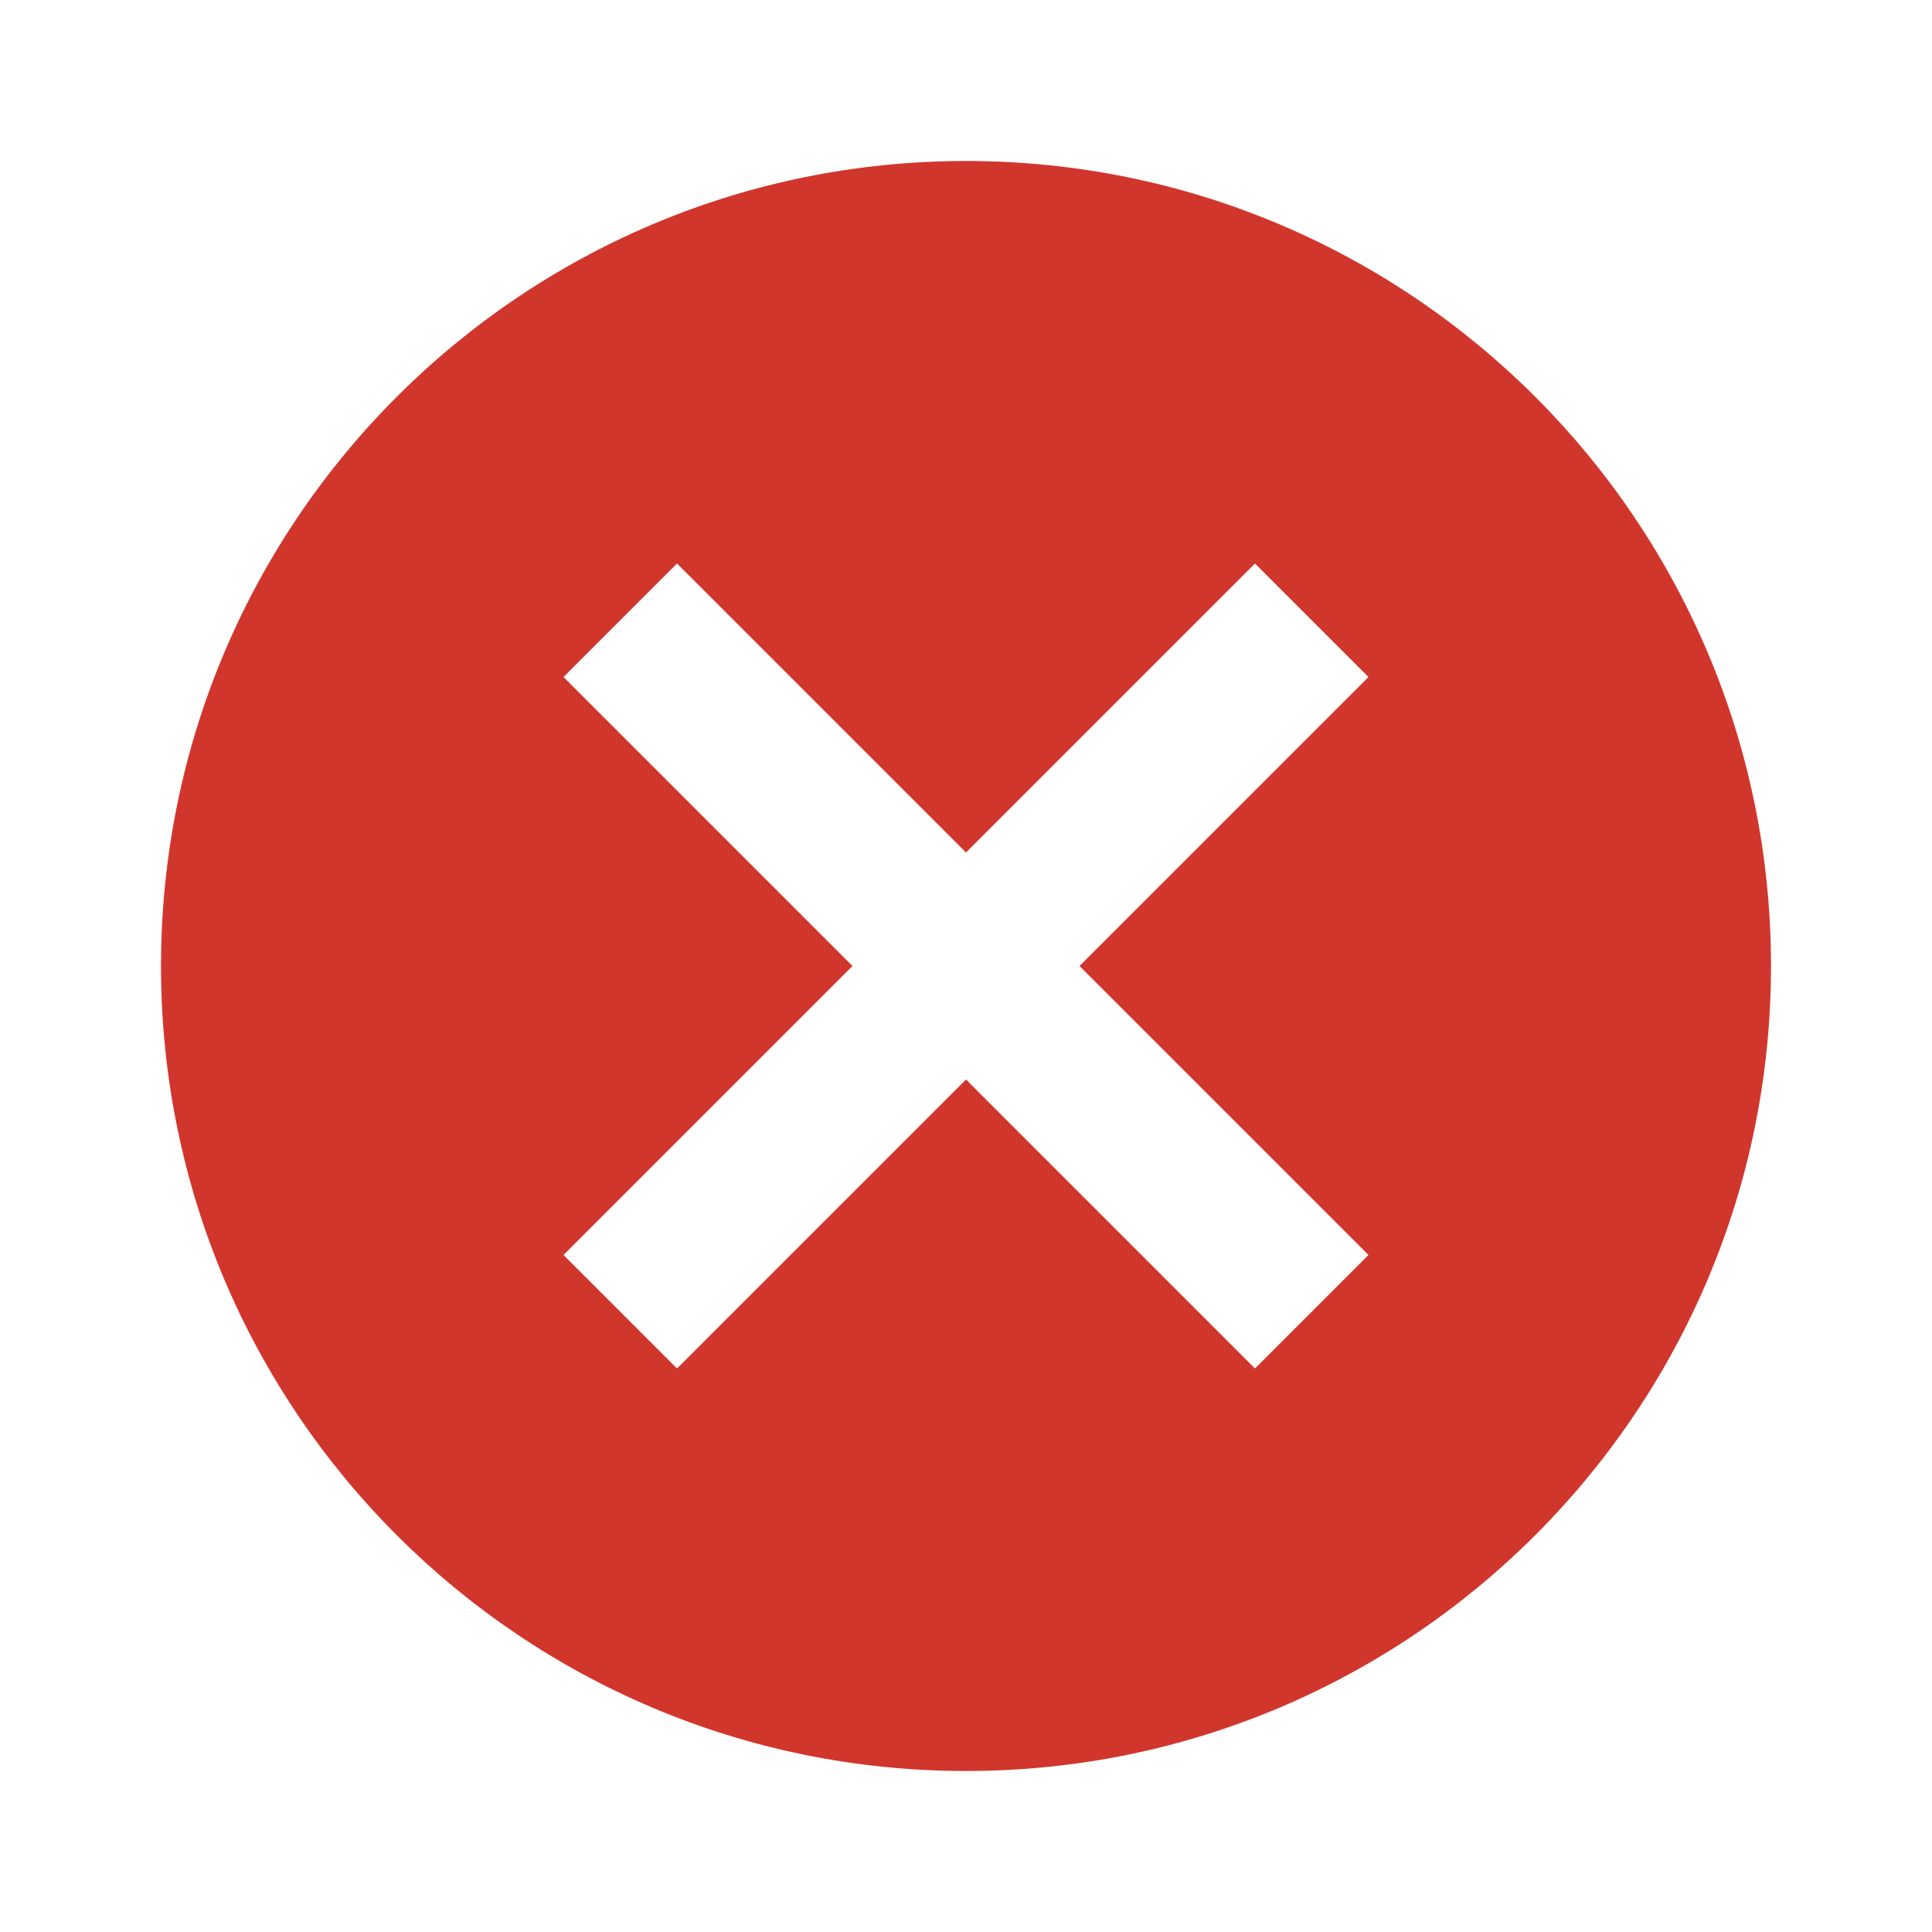
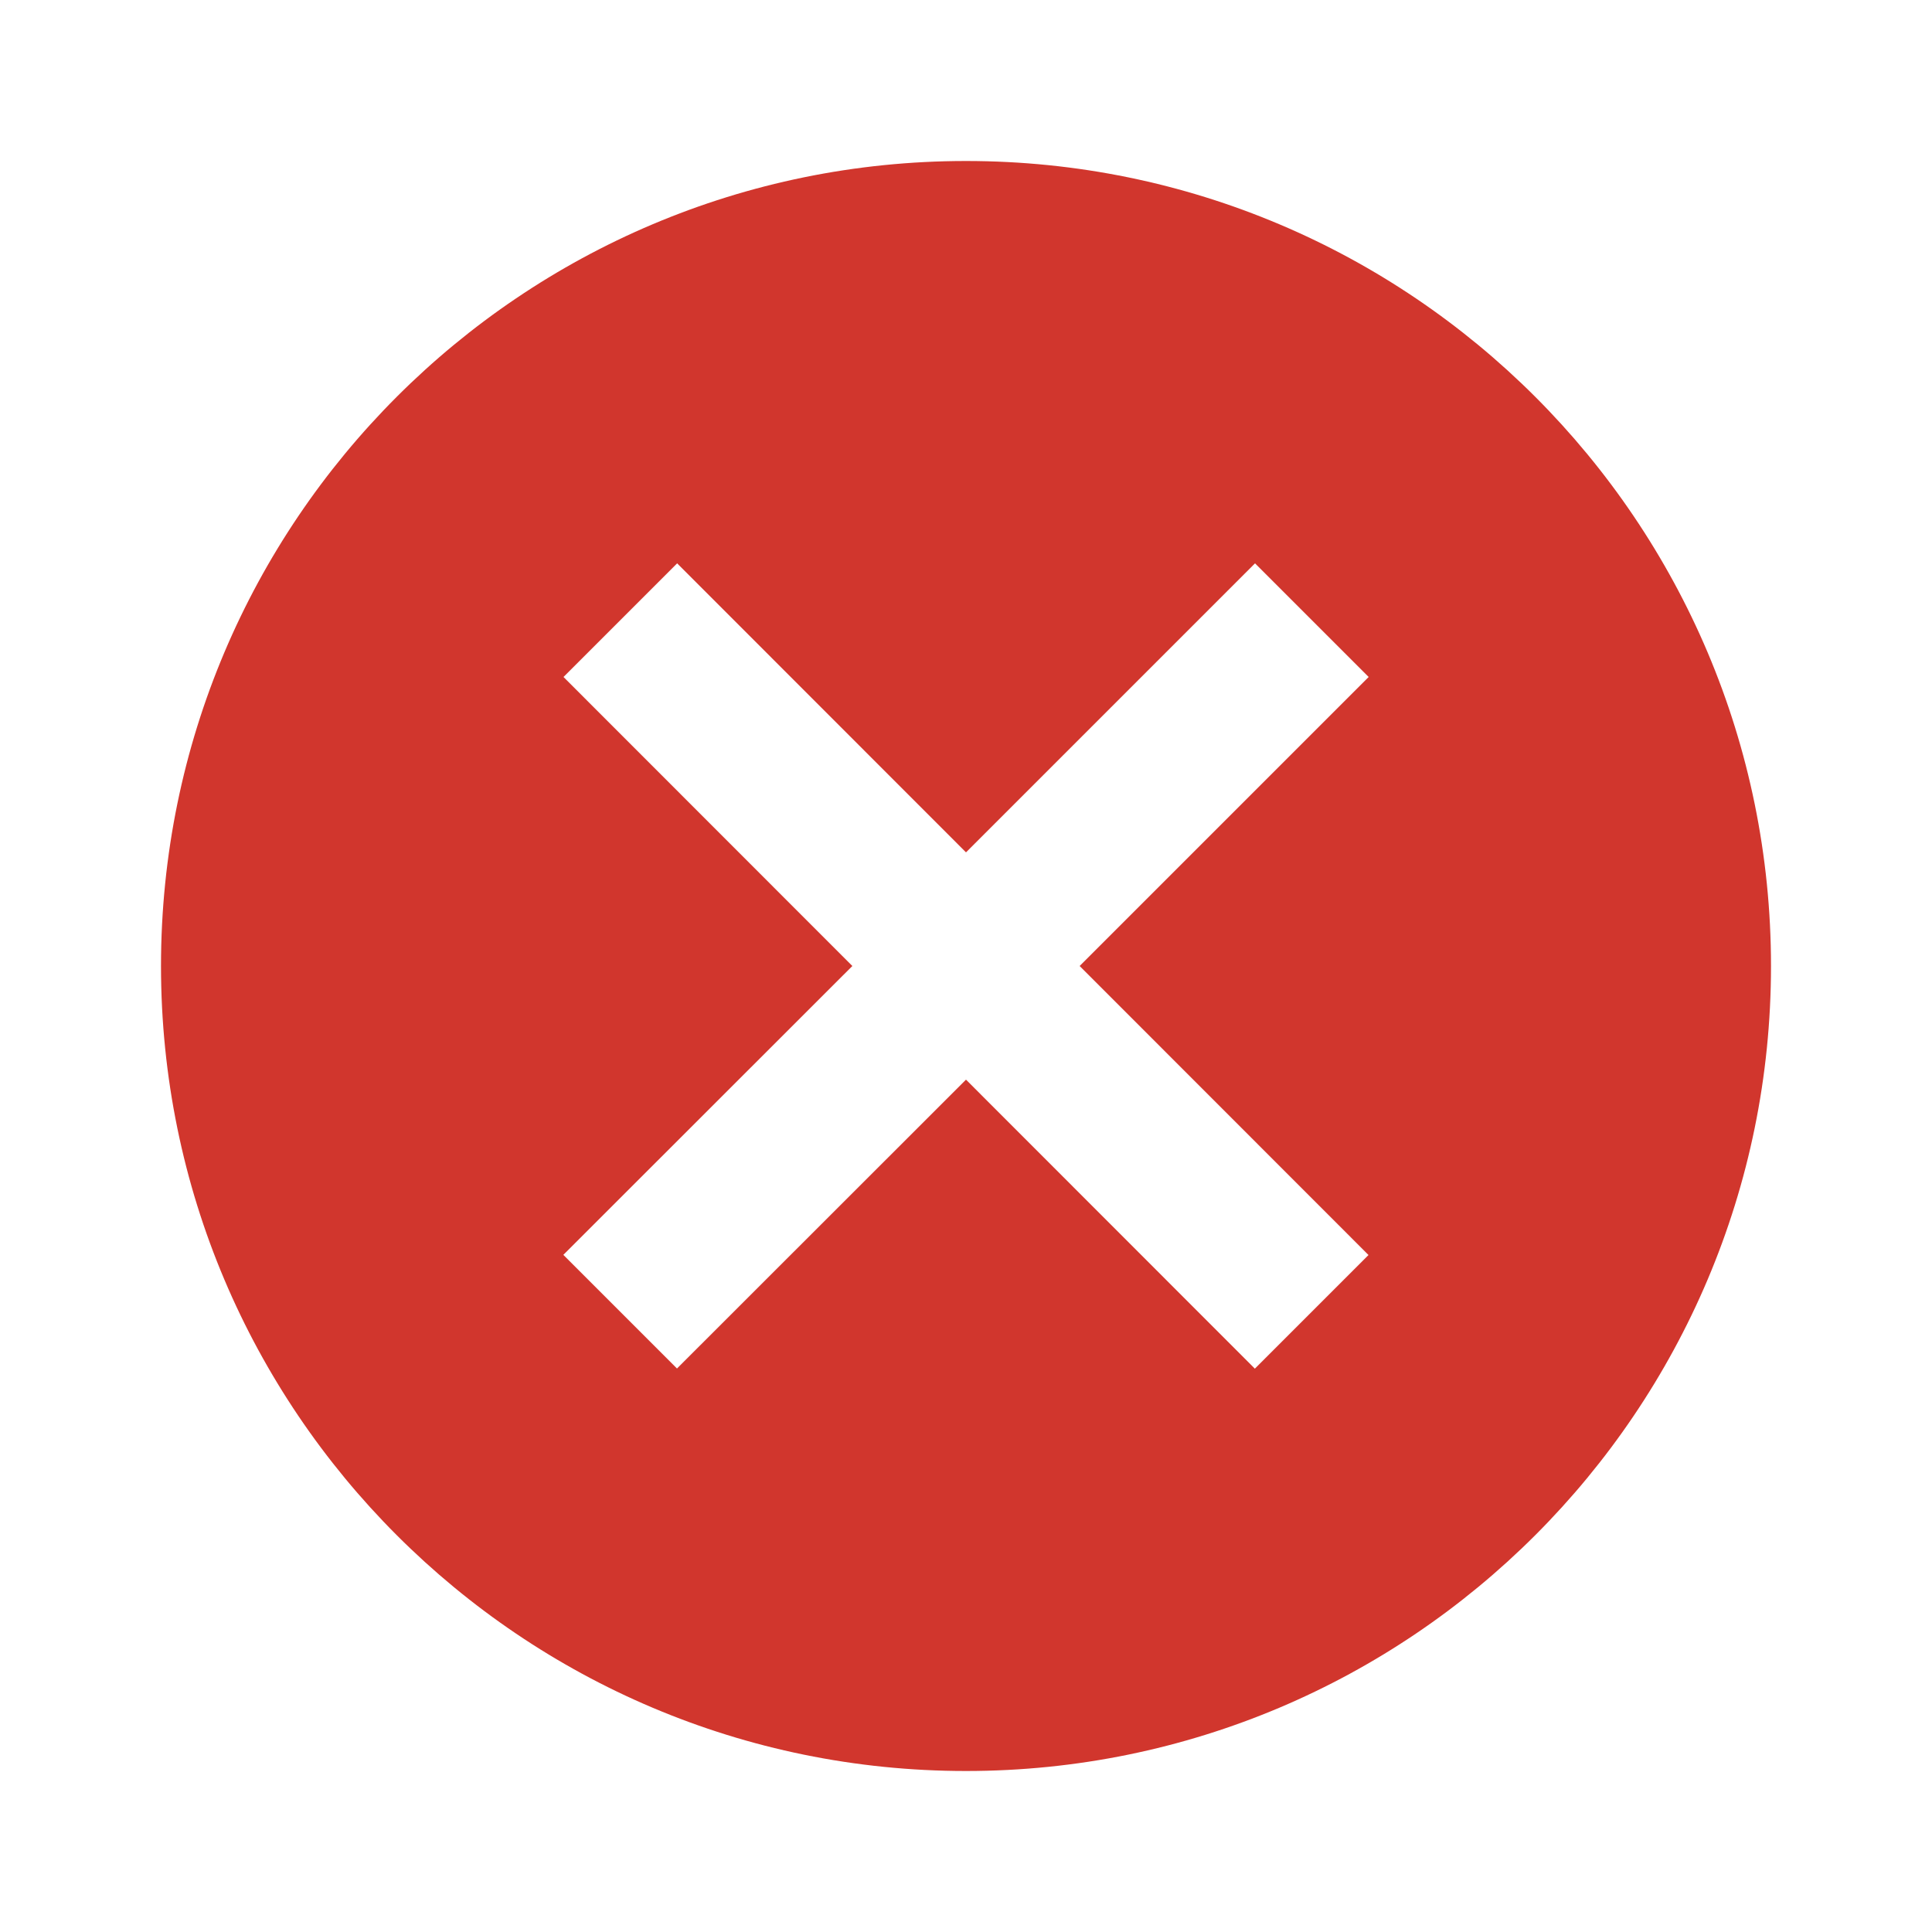
- <svg xmlns="http://www.w3.org/2000/svg" id="Layer_1" data-name="Layer 1" viewBox="0 0 24 24" version="1.1" width="100%" height="100%">
-   <defs id="defs3008">
-     <style id="style3010">.cls-1{fill:none;}</style>
-   </defs>
-   <path d="M12,2A10,10,0,1,0,22,12,10,10,0,0,0,12,2Zm5,13.59L15.59,17,12,13.41,8.41,17,7,15.59,10.59,12,7,8.41,8.41,7,12,10.59,15.59,7,17,8.41,13.41,12Z" id="path3014" style="fill:#d1362d;fill-opacity:1" />
-   <path class="cls-1" d="M0,0H24V24H0V0Z" id="path3016" />
+ <svg xmlns="http://www.w3.org/2000/svg" id="Layer_1" data-name="Layer 1" viewBox="0 0 612 612">
+   <path id="path3014" d="M396,51C255.17,51,141,165.17,141,306S255.17,561,396,561,651,446.83,651,306,536.83,51,396,51ZM523.5,397.55l-36,36L396,342,304.45,433.5l-36-36L360,306,268.5,214.45l36-36L396,270l91.55-91.55,36,36L432,306Z" transform="translate(-90)" fill="#d1362d" />
+   <path id="path3016" d="M90,0H702V612H90V0Z" transform="translate(-90)" fill="none" />
</svg>
